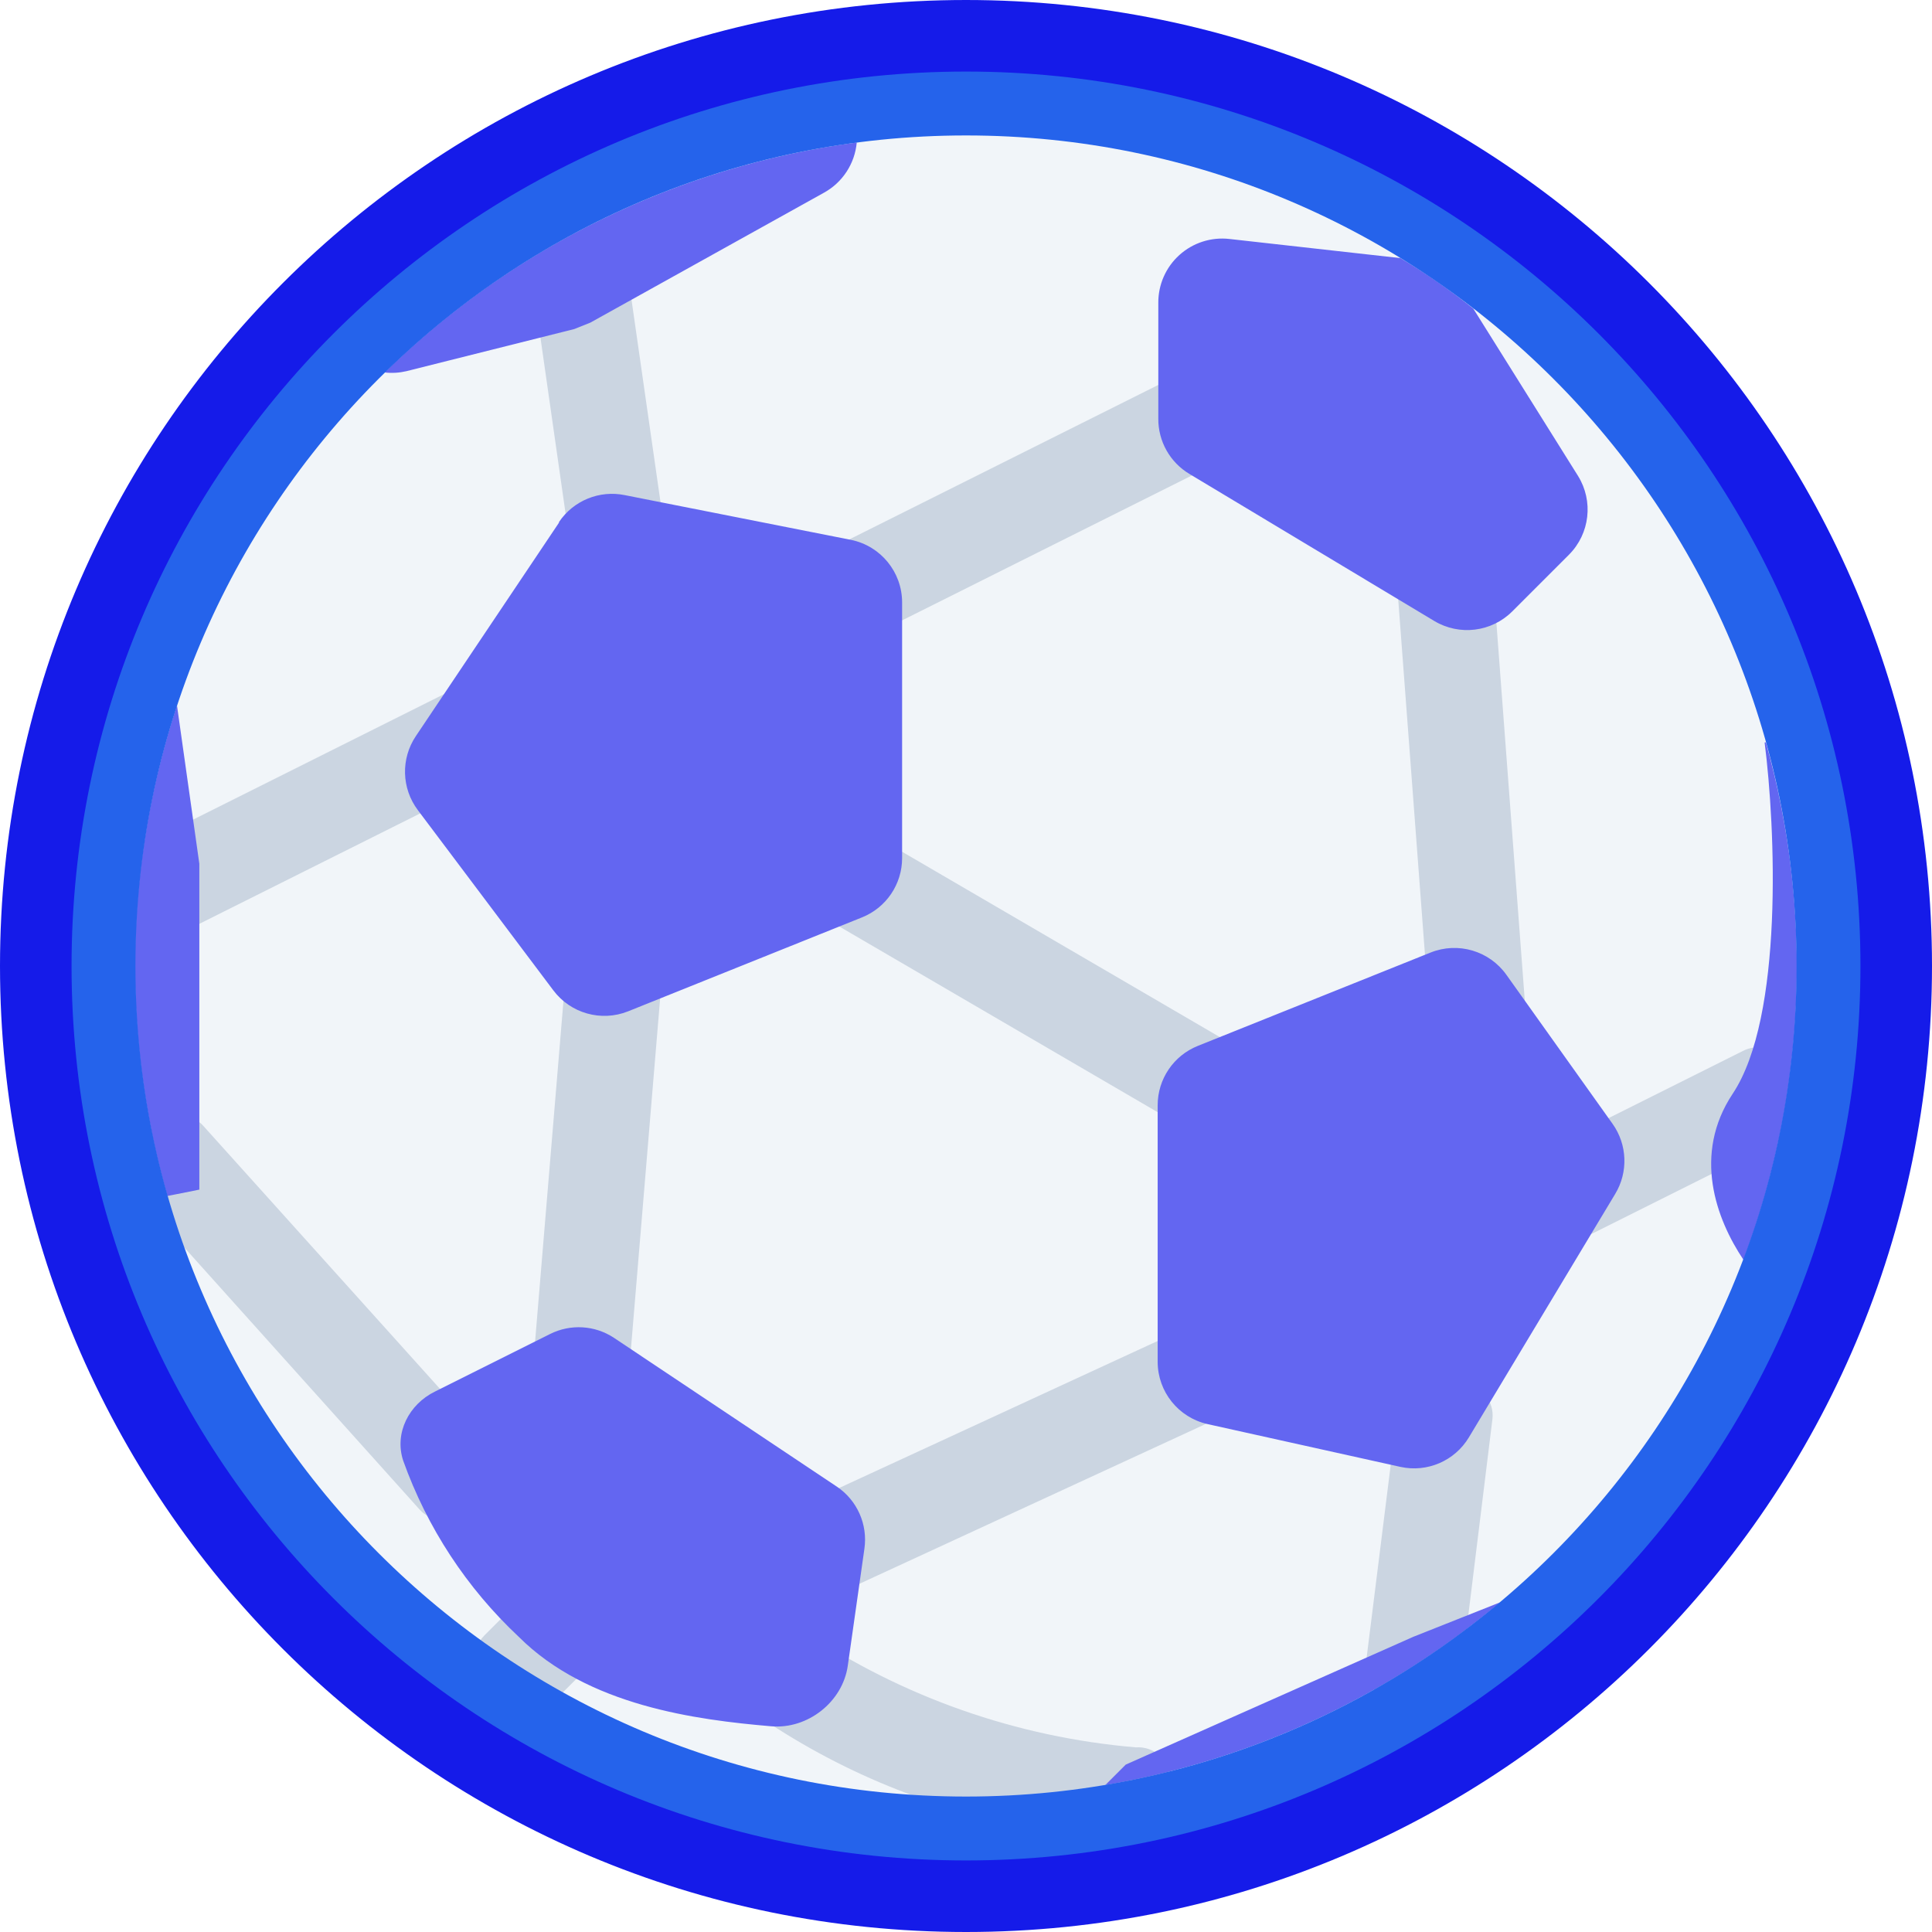
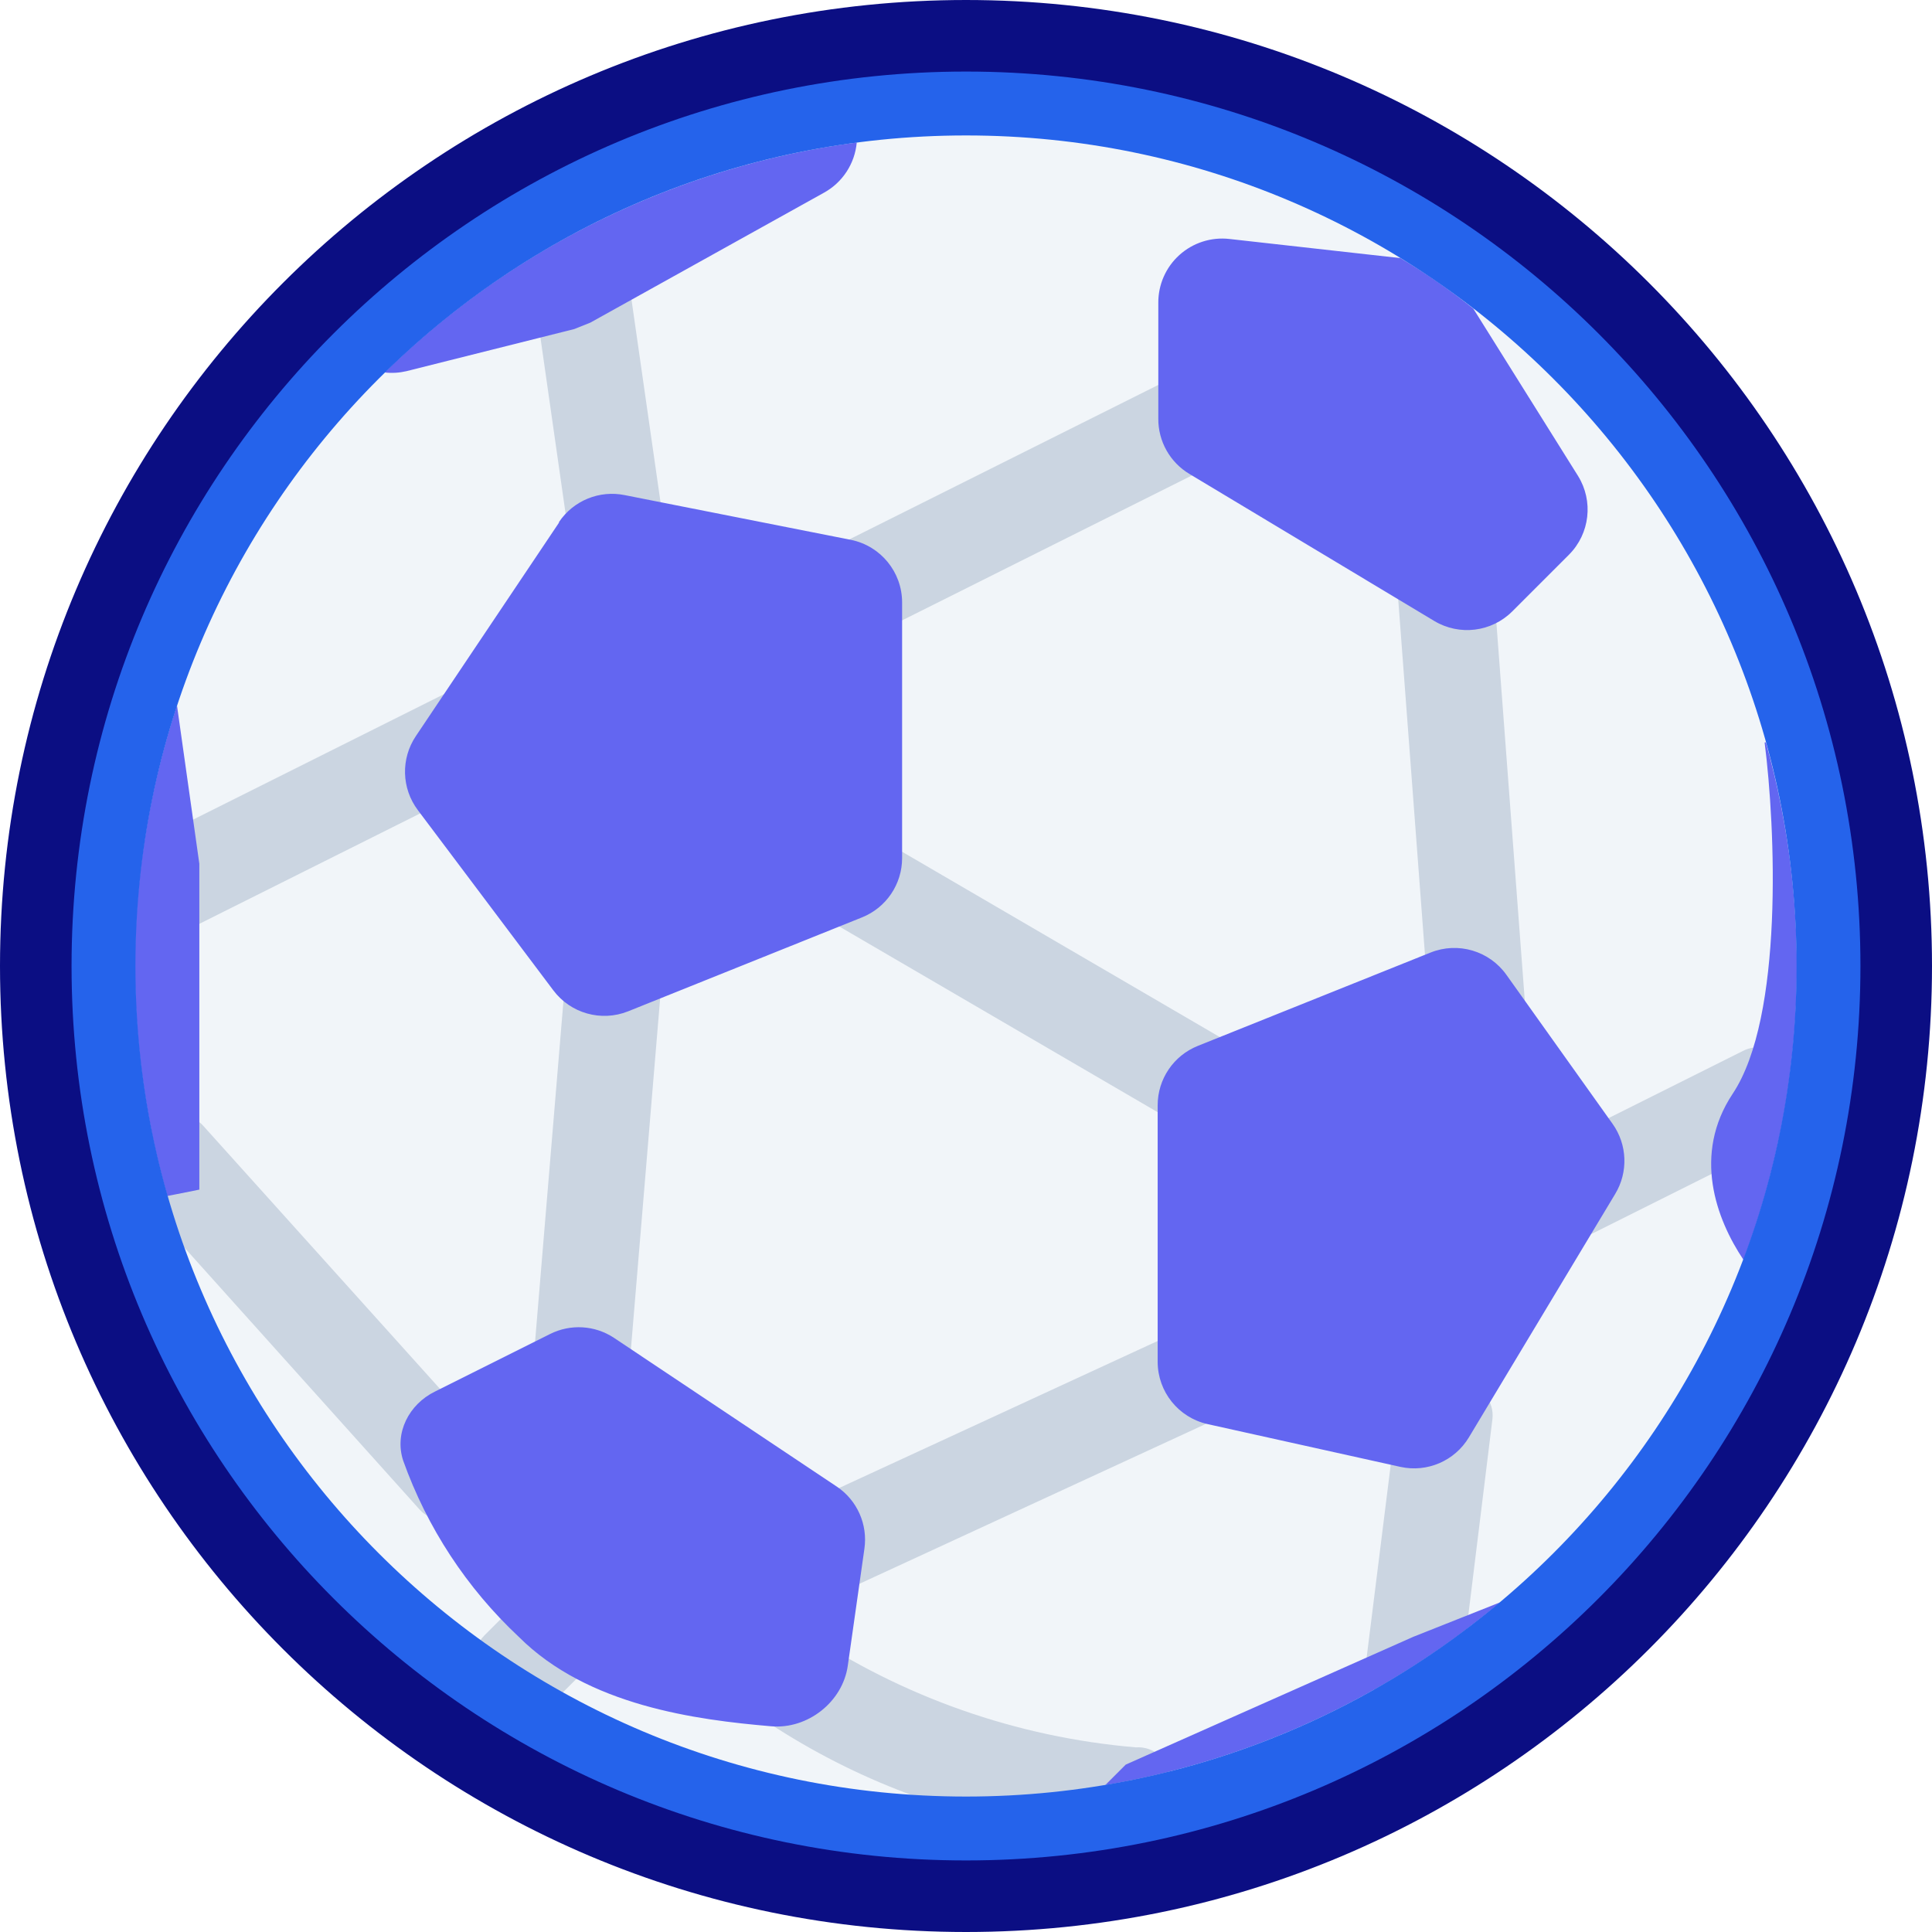
<svg xmlns="http://www.w3.org/2000/svg" width="30.24" height="30.24" fill="none" viewBox="0.88 0.88 30.24 30.24">
-   <g fill="#151be9" stroke="#151be9" stroke-linecap="round" stroke-linejoin="round" stroke-width="2.24">
+   <g fill="#0b0e83" stroke="#0b0e83" stroke-linecap="round" stroke-linejoin="round" stroke-width="2.24">
    <circle cx="16" cy="16" r="13.53" />
    <path d="M10.74 5.4a.5.5 0 0 0-.56-.43l-.5.07a.5.5 0 0 0-.42.57l.5 3.5a.5.5 0 0 0 .56.42l.5-.07a.5.5 0 0 0 .42-.57zm9.1 1.65a.5.5 0 0 0-.68-.22l-5 2.5a.5.5 0 0 0-.22.67l.22.45a.5.5 0 0 0 .68.22l5-2.5a.5.5 0 0 0 .22-.67zm4.41 2.89a.5.5 0 0 0-.54-.46l-.5.04a.5.5 0 0 0-.46.54l.5 6.64a.5.5 0 0 0 .54.46l.5-.03a.5.5 0 0 0 .46-.54zM9.34 11.55a.5.5 0 0 0-.68-.22l-5.82 2.91a.5.5 0 0 0-.27.4l-.04.4q0 .12.06.25l.07.16a.5.5 0 0 0 .68.22l6-3a.5.5 0 0 0 .22-.67zm5.04 2.3a.5.5 0 0 0-.69.18l-.25.43a.5.5 0 0 0 .18.69l6 3.5a.5.5 0 0 0 .69-.18l.25-.43a.5.5 0 0 0-.18-.69zm-4.08 1.63a.5.5 0 0 0-.55.46l-.5 6a.5.5 0 0 0 .46.54l.5.04a.5.5 0 0 0 .54-.46l.5-6a.5.5 0 0 0-.46-.54zm18.54 2.07a.5.5 0 0 0-.68-.22l-3 1.5a.5.5 0 0 0-.22.67l.22.45a.5.5 0 0 0 .68.22l3-1.5a.5.5 0 0 0 .22-.67zm-24.78.95a.5.5 0 0 0-.7-.04l-.32.28a.5.5 0 0 0-.15.5l.04.17.12.2 4.4 4.9c.18.2.5.21.7.03l.37-.34a.5.5 0 0 0 .04-.7zm16.79 3.06a.5.5 0 0 0-.66-.24l-6.5 3a.5.5 0 0 0-.25.66l.21.46a.5.5 0 0 0 .66.24l6.5-3a.5.5 0 0 0 .25-.66zm2.46.91a.5.5 0 0 0-.55.44l-.5 4a.5.5 0 0 0 .43.56l.2.02a.5.5 0 0 0 .32-.07l.35-.23a.5.5 0 0 0 .22-.36l.46-3.74a.5.5 0 0 0-.43-.55zm-13.63 3.5a.5.5 0 0 0-.71 0l-.51.51a.5.5 0 0 0 .08.77l.44.29c.2.12.46.09.62-.08l.43-.43a.5.5 0 0 0 0-.7zm3.77.43a.5.5 0 0 0-.7.1l-.3.4a.5.5 0 0 0 .1.7 11 11 0 0 0 4.39 1.87q.9-.07 1.79-.24a.5.5 0 0 0-.07-1 11 11 0 0 1-5.21-1.83" />
    <path d="m7.24 6.69 2.63-.66.25-.1 3.65-2.03a1 1 0 0 0 .52-.79 13 13 0 0 0-7.39 3.6 1 1 0 0 0 .34-.02M3.5 19.6a13 13 0 0 1 .15-7.68L4 14.4v5.1zm20.86 6.36a13 13 0 0 1-6.18 2.86l.32-.32 4.5-2zm4.16-13.46a13 13 0 0 1-.35 8.1c-.43-.64-.8-1.65-.17-2.6.8-1.2.67-4.17.5-5.5zM22.8 4.92q.6.36 1.14.79l1.64 2.62a1 1 0 0 1-.14 1.23l-.89.89a1 1 0 0 1-1.22.15L19.5 8.3a1 1 0 0 1-.49-.87V5.62a1 1 0 0 1 1.11-1zM9.63 9.06 7.39 12.4a1 1 0 0 0 .03 1.16l2.12 2.82a1 1 0 0 0 1.17.33l3.66-1.47a1 1 0 0 0 .63-.93v-4a1 1 0 0 0-.8-.98l-3.54-.7a1 1 0 0 0-1.03.42m4.78 16.07-.26 1.83c-.08.57-.63 1-1.2.95-1.17-.1-2.87-.32-3.95-1.4a7 7 0 0 1-1.81-2.76c-.14-.43.09-.88.5-1.08l1.8-.9a1 1 0 0 1 1 .06l3.49 2.33a1 1 0 0 1 .43.97M19 22.2v-4.02a1 1 0 0 1 .63-.93l3.64-1.46a1 1 0 0 1 1.19.35l1.66 2.33a1 1 0 0 1 .04 1.1l-2.29 3.81a1 1 0 0 1-1.07.46l-3.02-.67a1 1 0 0 1-.78-.97" />
    <path fill-rule="evenodd" d="M30 16a14 14 0 1 1-28 0 14 14 0 0 1 28 0M16 29a13 13 0 1 0 0-26 13 13 0 0 0 0 26" clip-rule="evenodd" />
  </g>
  <circle cx="16" cy="16" r="13.53" fill="#f1f5f9" />
  <path fill="#cbd5e1" d="M10.74 5.4a.5.5 0 0 0-.56-.43l-.5.07a.5.5 0 0 0-.42.57l.5 3.5a.5.5 0 0 0 .56.42l.5-.07a.5.5 0 0 0 .42-.57zm9.1 1.65a.5.5 0 0 0-.68-.22l-5 2.5a.5.5 0 0 0-.22.67l.22.45a.5.5 0 0 0 .68.22l5-2.5a.5.5 0 0 0 .22-.67zm4.41 2.89a.5.5 0 0 0-.54-.46l-.5.04a.5.5 0 0 0-.46.54l.5 6.64a.5.5 0 0 0 .54.46l.5-.03a.5.5 0 0 0 .46-.54zM9.34 11.55a.5.5 0 0 0-.68-.22l-5.82 2.91a.5.5 0 0 0-.27.4l-.04.4q0 .12.06.25l.07.16a.5.5 0 0 0 .68.22l6-3a.5.5 0 0 0 .22-.67zm5.04 2.3a.5.5 0 0 0-.69.18l-.25.43a.5.5 0 0 0 .18.69l6 3.5a.5.5 0 0 0 .69-.18l.25-.43a.5.5 0 0 0-.18-.69zm-4.08 1.63a.5.5 0 0 0-.55.46l-.5 6a.5.5 0 0 0 .46.54l.5.04a.5.5 0 0 0 .54-.46l.5-6a.5.5 0 0 0-.46-.54zm18.54 2.07a.5.5 0 0 0-.68-.22l-3 1.5a.5.5 0 0 0-.22.67l.22.45a.5.5 0 0 0 .68.22l3-1.5a.5.5 0 0 0 .22-.67zm-24.78.95a.5.5 0 0 0-.7-.04l-.32.28a.5.5 0 0 0-.15.5l.04.17.12.2 4.4 4.9c.18.2.5.21.7.03l.37-.34a.5.5 0 0 0 .04-.7zm16.79 3.06a.5.5 0 0 0-.66-.24l-6.5 3a.5.5 0 0 0-.25.66l.21.46a.5.5 0 0 0 .66.24l6.5-3a.5.5 0 0 0 .25-.66zm2.46.91a.5.5 0 0 0-.55.44l-.5 4a.5.5 0 0 0 .43.56l.2.02a.5.5 0 0 0 .32-.07l.35-.23a.5.5 0 0 0 .22-.36l.46-3.74a.5.5 0 0 0-.43-.55zm-13.63 3.5a.5.5 0 0 0-.71 0l-.51.51a.5.5 0 0 0 .08.77l.44.29c.2.12.46.09.62-.08l.43-.43a.5.5 0 0 0 0-.7zm3.77.43a.5.5 0 0 0-.7.1l-.3.4a.5.5 0 0 0 .1.7 11 11 0 0 0 4.39 1.87q.9-.07 1.79-.24a.5.5 0 0 0-.07-1 11 11 0 0 1-5.21-1.83" />
  <path fill="#6366f1" d="m7.24 6.69 2.63-.66.25-.1 3.65-2.03a1 1 0 0 0 .52-.79 13 13 0 0 0-7.39 3.6 1 1 0 0 0 .34-.02M3.5 19.6a13 13 0 0 1 .15-7.68L4 14.4v5.1zm20.86 6.36a13 13 0 0 1-6.18 2.86l.32-.32 4.5-2zm4.16-13.46a13 13 0 0 1-.35 8.1c-.43-.64-.8-1.65-.17-2.6.8-1.2.67-4.17.5-5.5zM22.8 4.92q.6.36 1.14.79l1.64 2.62a1 1 0 0 1-.14 1.23l-.89.89a1 1 0 0 1-1.22.15L19.5 8.3a1 1 0 0 1-.49-.87V5.62a1 1 0 0 1 1.11-1zM9.63 9.06 7.39 12.4a1 1 0 0 0 .03 1.16l2.12 2.82a1 1 0 0 0 1.17.33l3.66-1.47a1 1 0 0 0 .63-.93v-4a1 1 0 0 0-.8-.98l-3.54-.7a1 1 0 0 0-1.03.42m4.78 16.07-.26 1.83c-.08.57-.63 1-1.2.95-1.17-.1-2.87-.32-3.95-1.4a7 7 0 0 1-1.81-2.76c-.14-.43.09-.88.5-1.08l1.8-.9a1 1 0 0 1 1 .06l3.49 2.33a1 1 0 0 1 .43.97M19 22.2v-4.02a1 1 0 0 1 .63-.93l3.64-1.46a1 1 0 0 1 1.19.35l1.66 2.33a1 1 0 0 1 .04 1.1l-2.29 3.81a1 1 0 0 1-1.07.46l-3.02-.67a1 1 0 0 1-.78-.97" />
  <path fill="#2563eb" fill-rule="evenodd" d="M30 16a14 14 0 1 1-28 0 14 14 0 0 1 28 0M16 29a13 13 0 1 0 0-26 13 13 0 0 0 0 26" clip-rule="evenodd" />
</svg>
